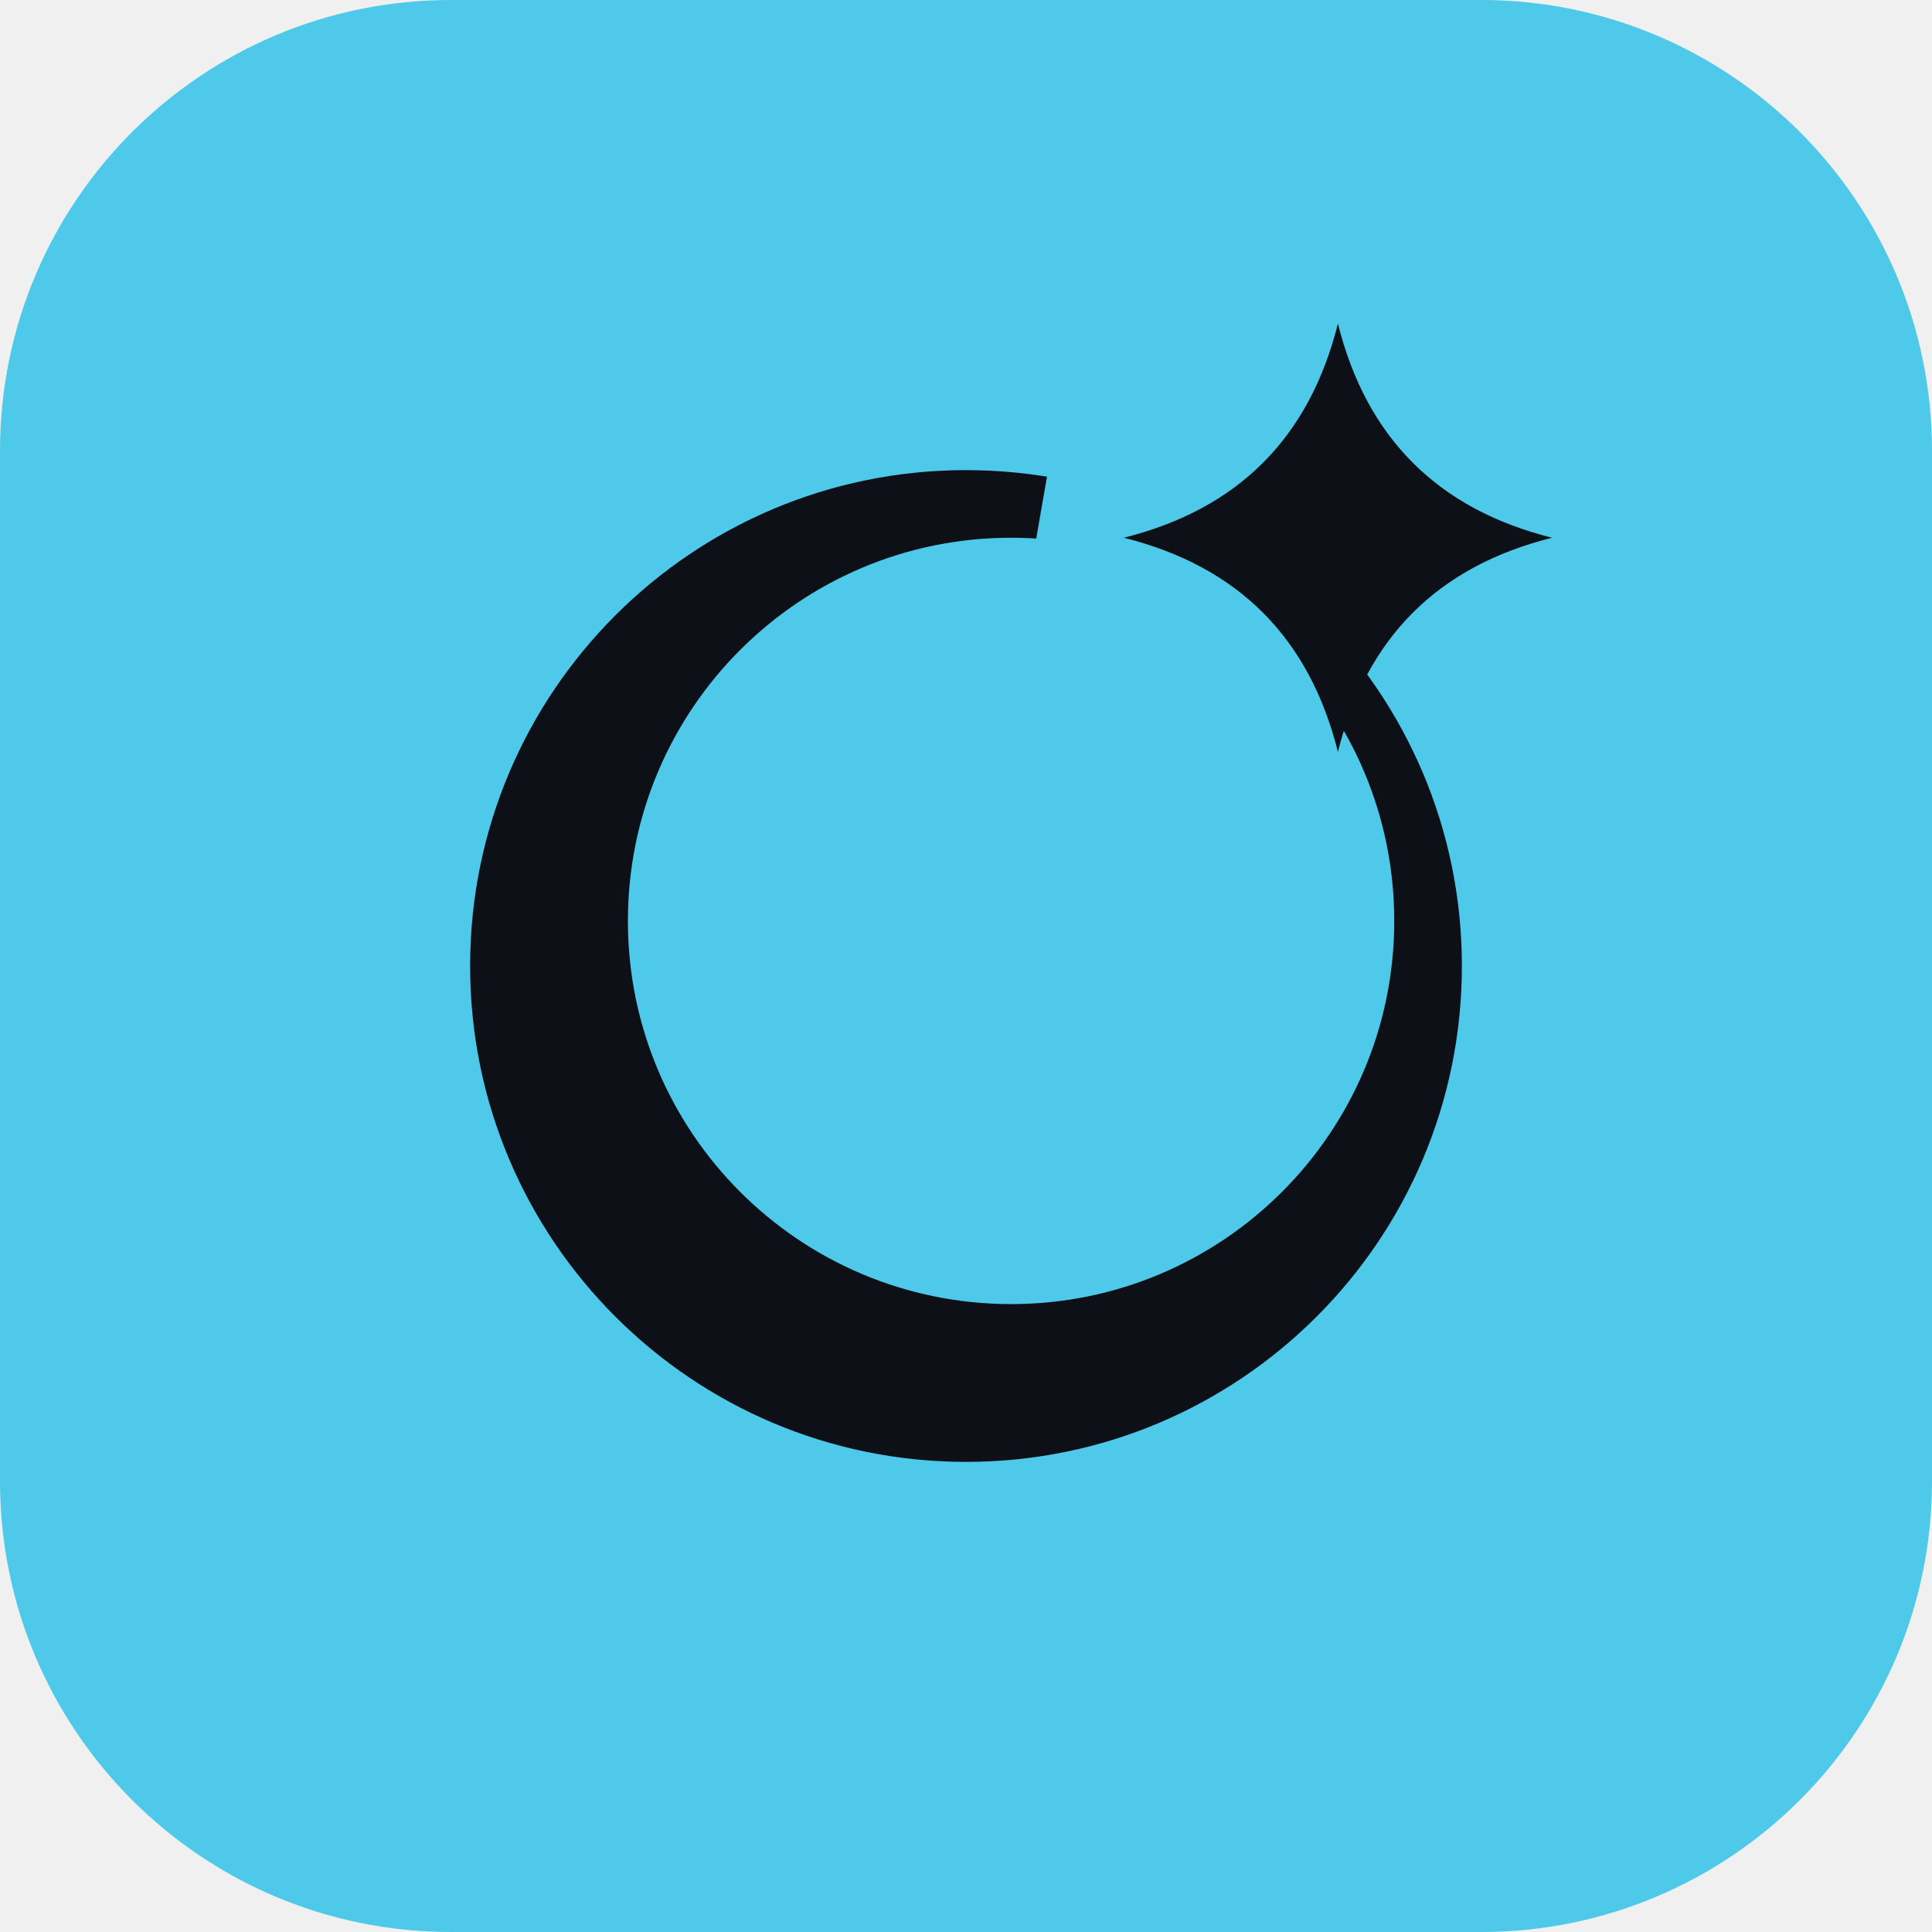
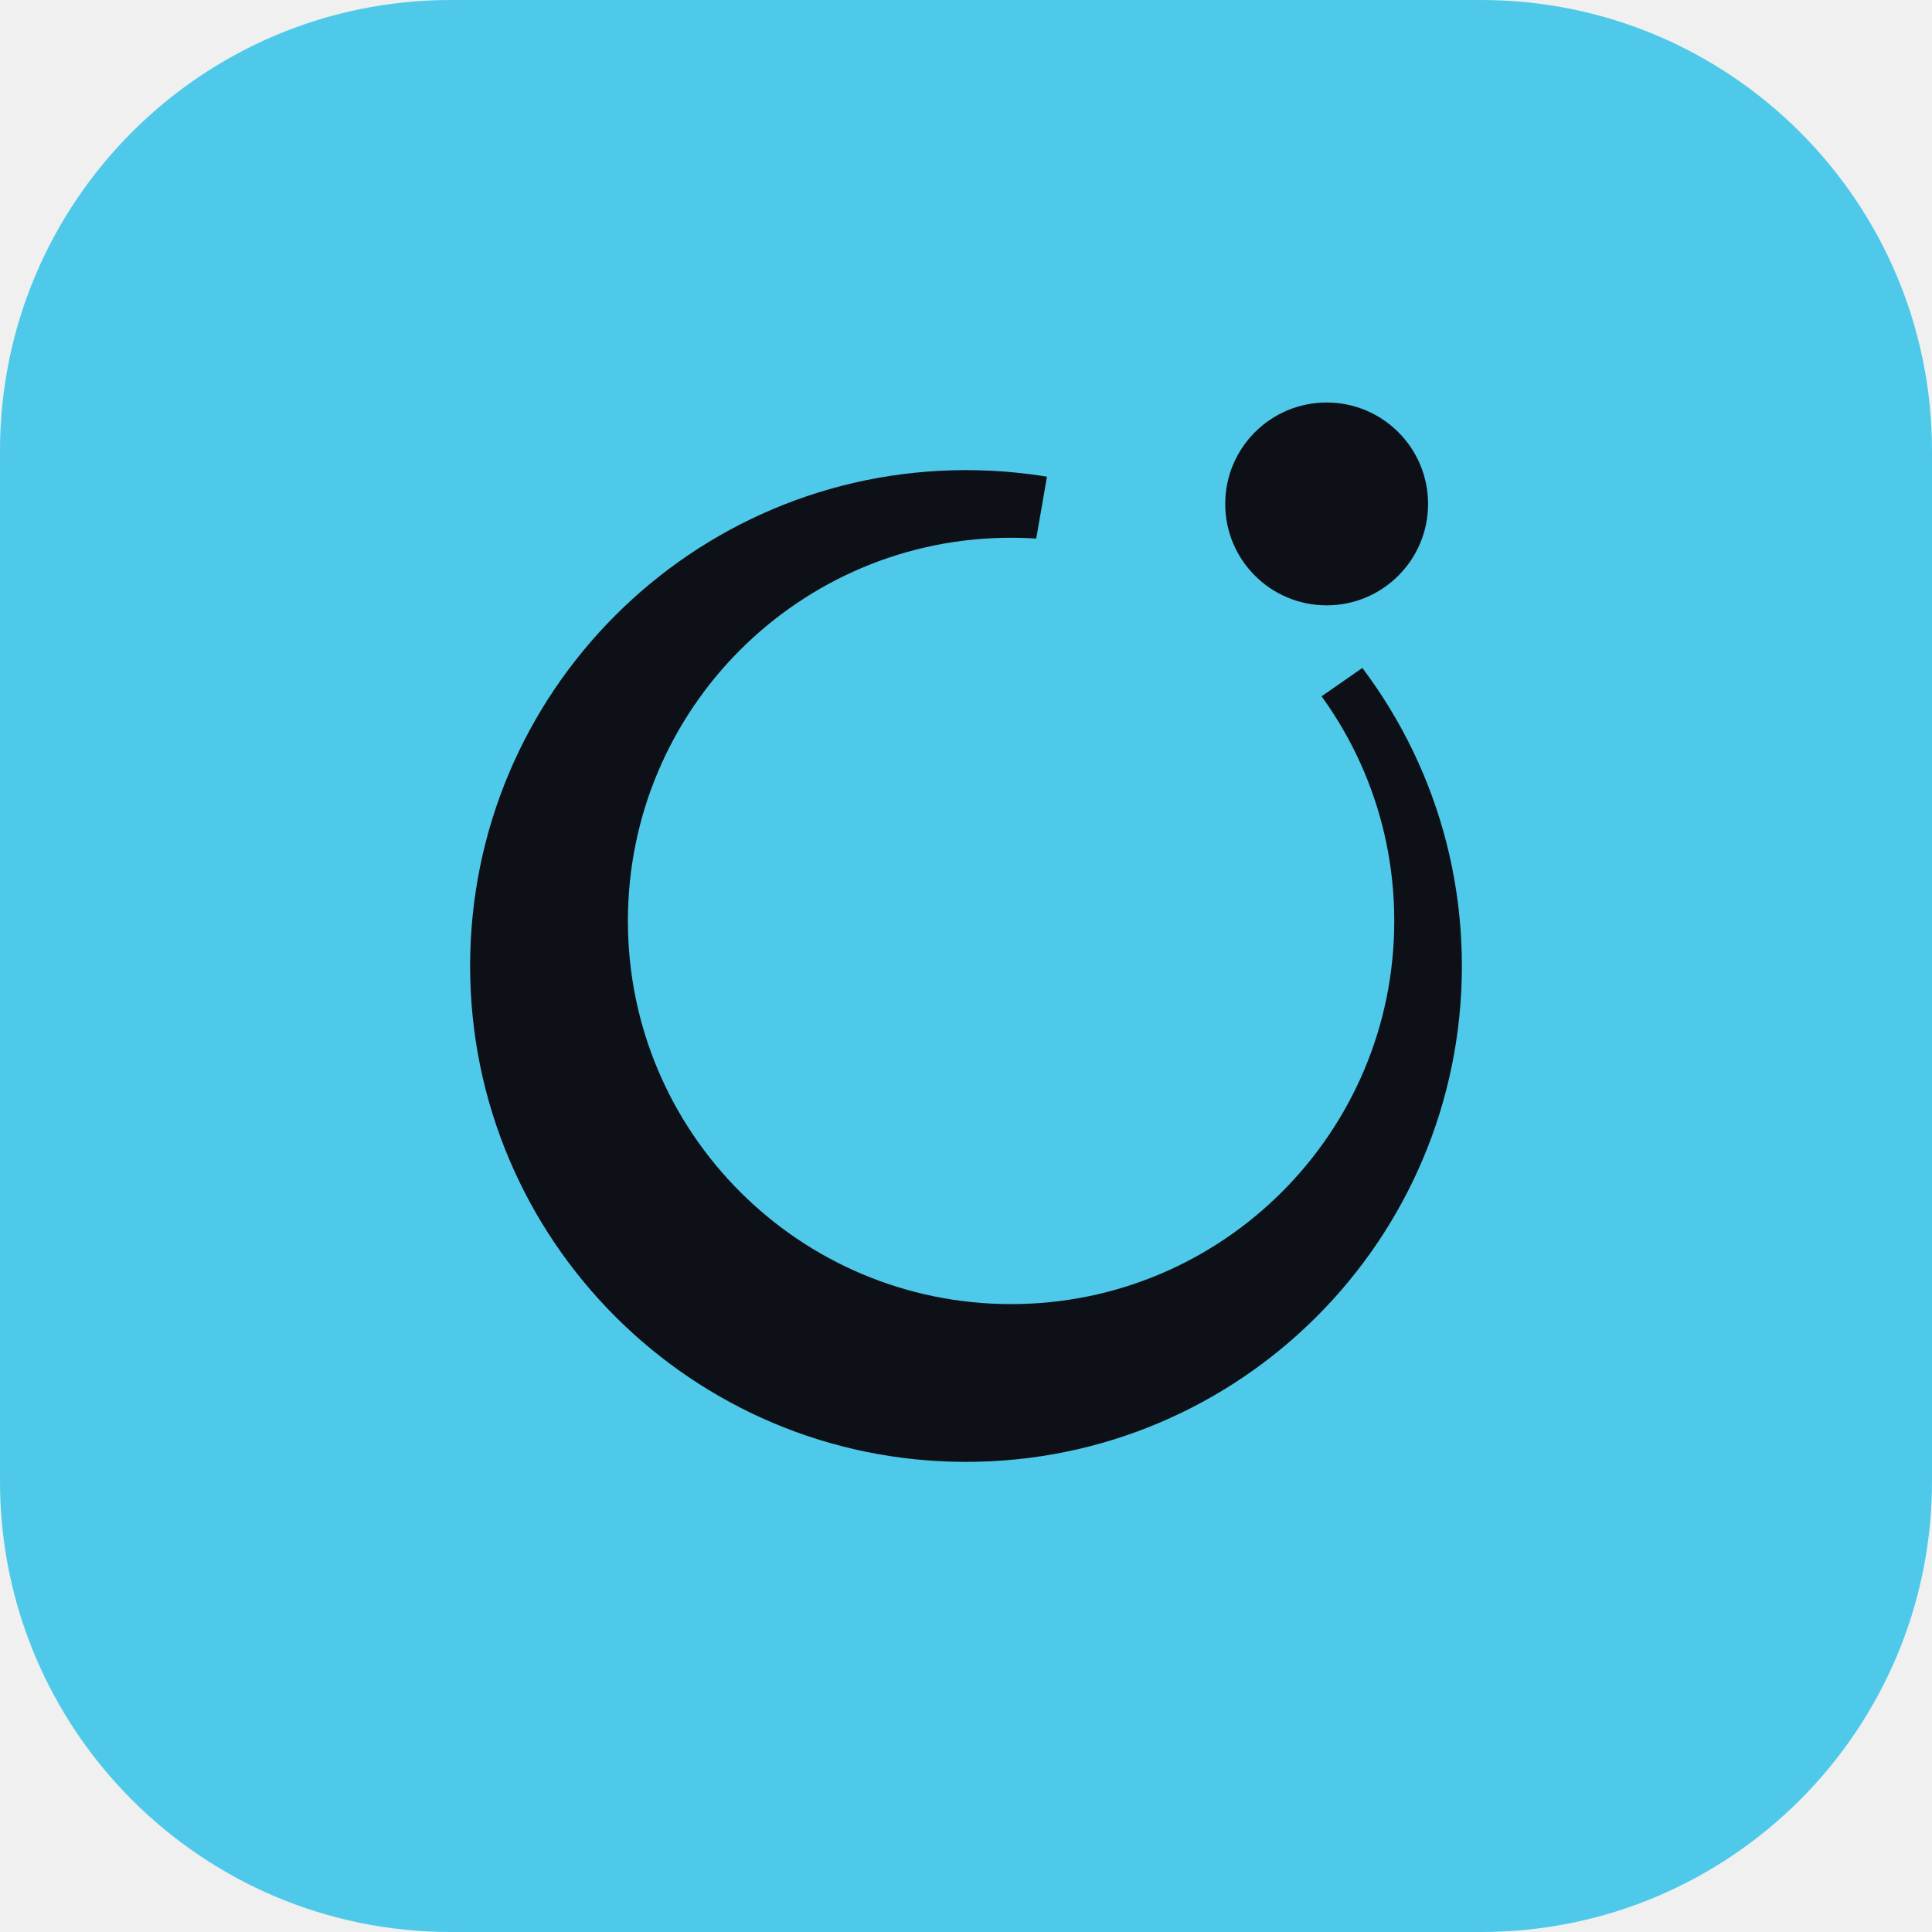
<svg xmlns="http://www.w3.org/2000/svg" viewBox="0 0 120 120" width="120" height="120">
  <rect width="120" height="120" rx="28" fill="#4FC9E9" />
  <g transform="translate(18 18) scale(.7)">
    <mask id="mc">
      <rect width="120" height="120" fill="#fff" />
      <polygon points="60,58 77,-40 142,1" fill="#000" />
    </mask>
    <g mask="url(#mc)">
      <path d="M16 60a44 44 0 1 0 88 0a44 44 0 1 0-88 0ZM30 56a34 34 0 1 0 68 0a34 34 0 1 0-68 0Z" fill="#0d1117" fill-rule="evenodd" />
    </g>
-     <path d="M93 3Q96.8 18.2 112 22Q96.8 25.8 93 41Q89.2 25.8 74 22Q89.2 18.2 93 3Z" fill="#0d1117" />
+     <circle cx="92" cy="19" r="9" fill="#0d1117" />
  </g>
</svg>
